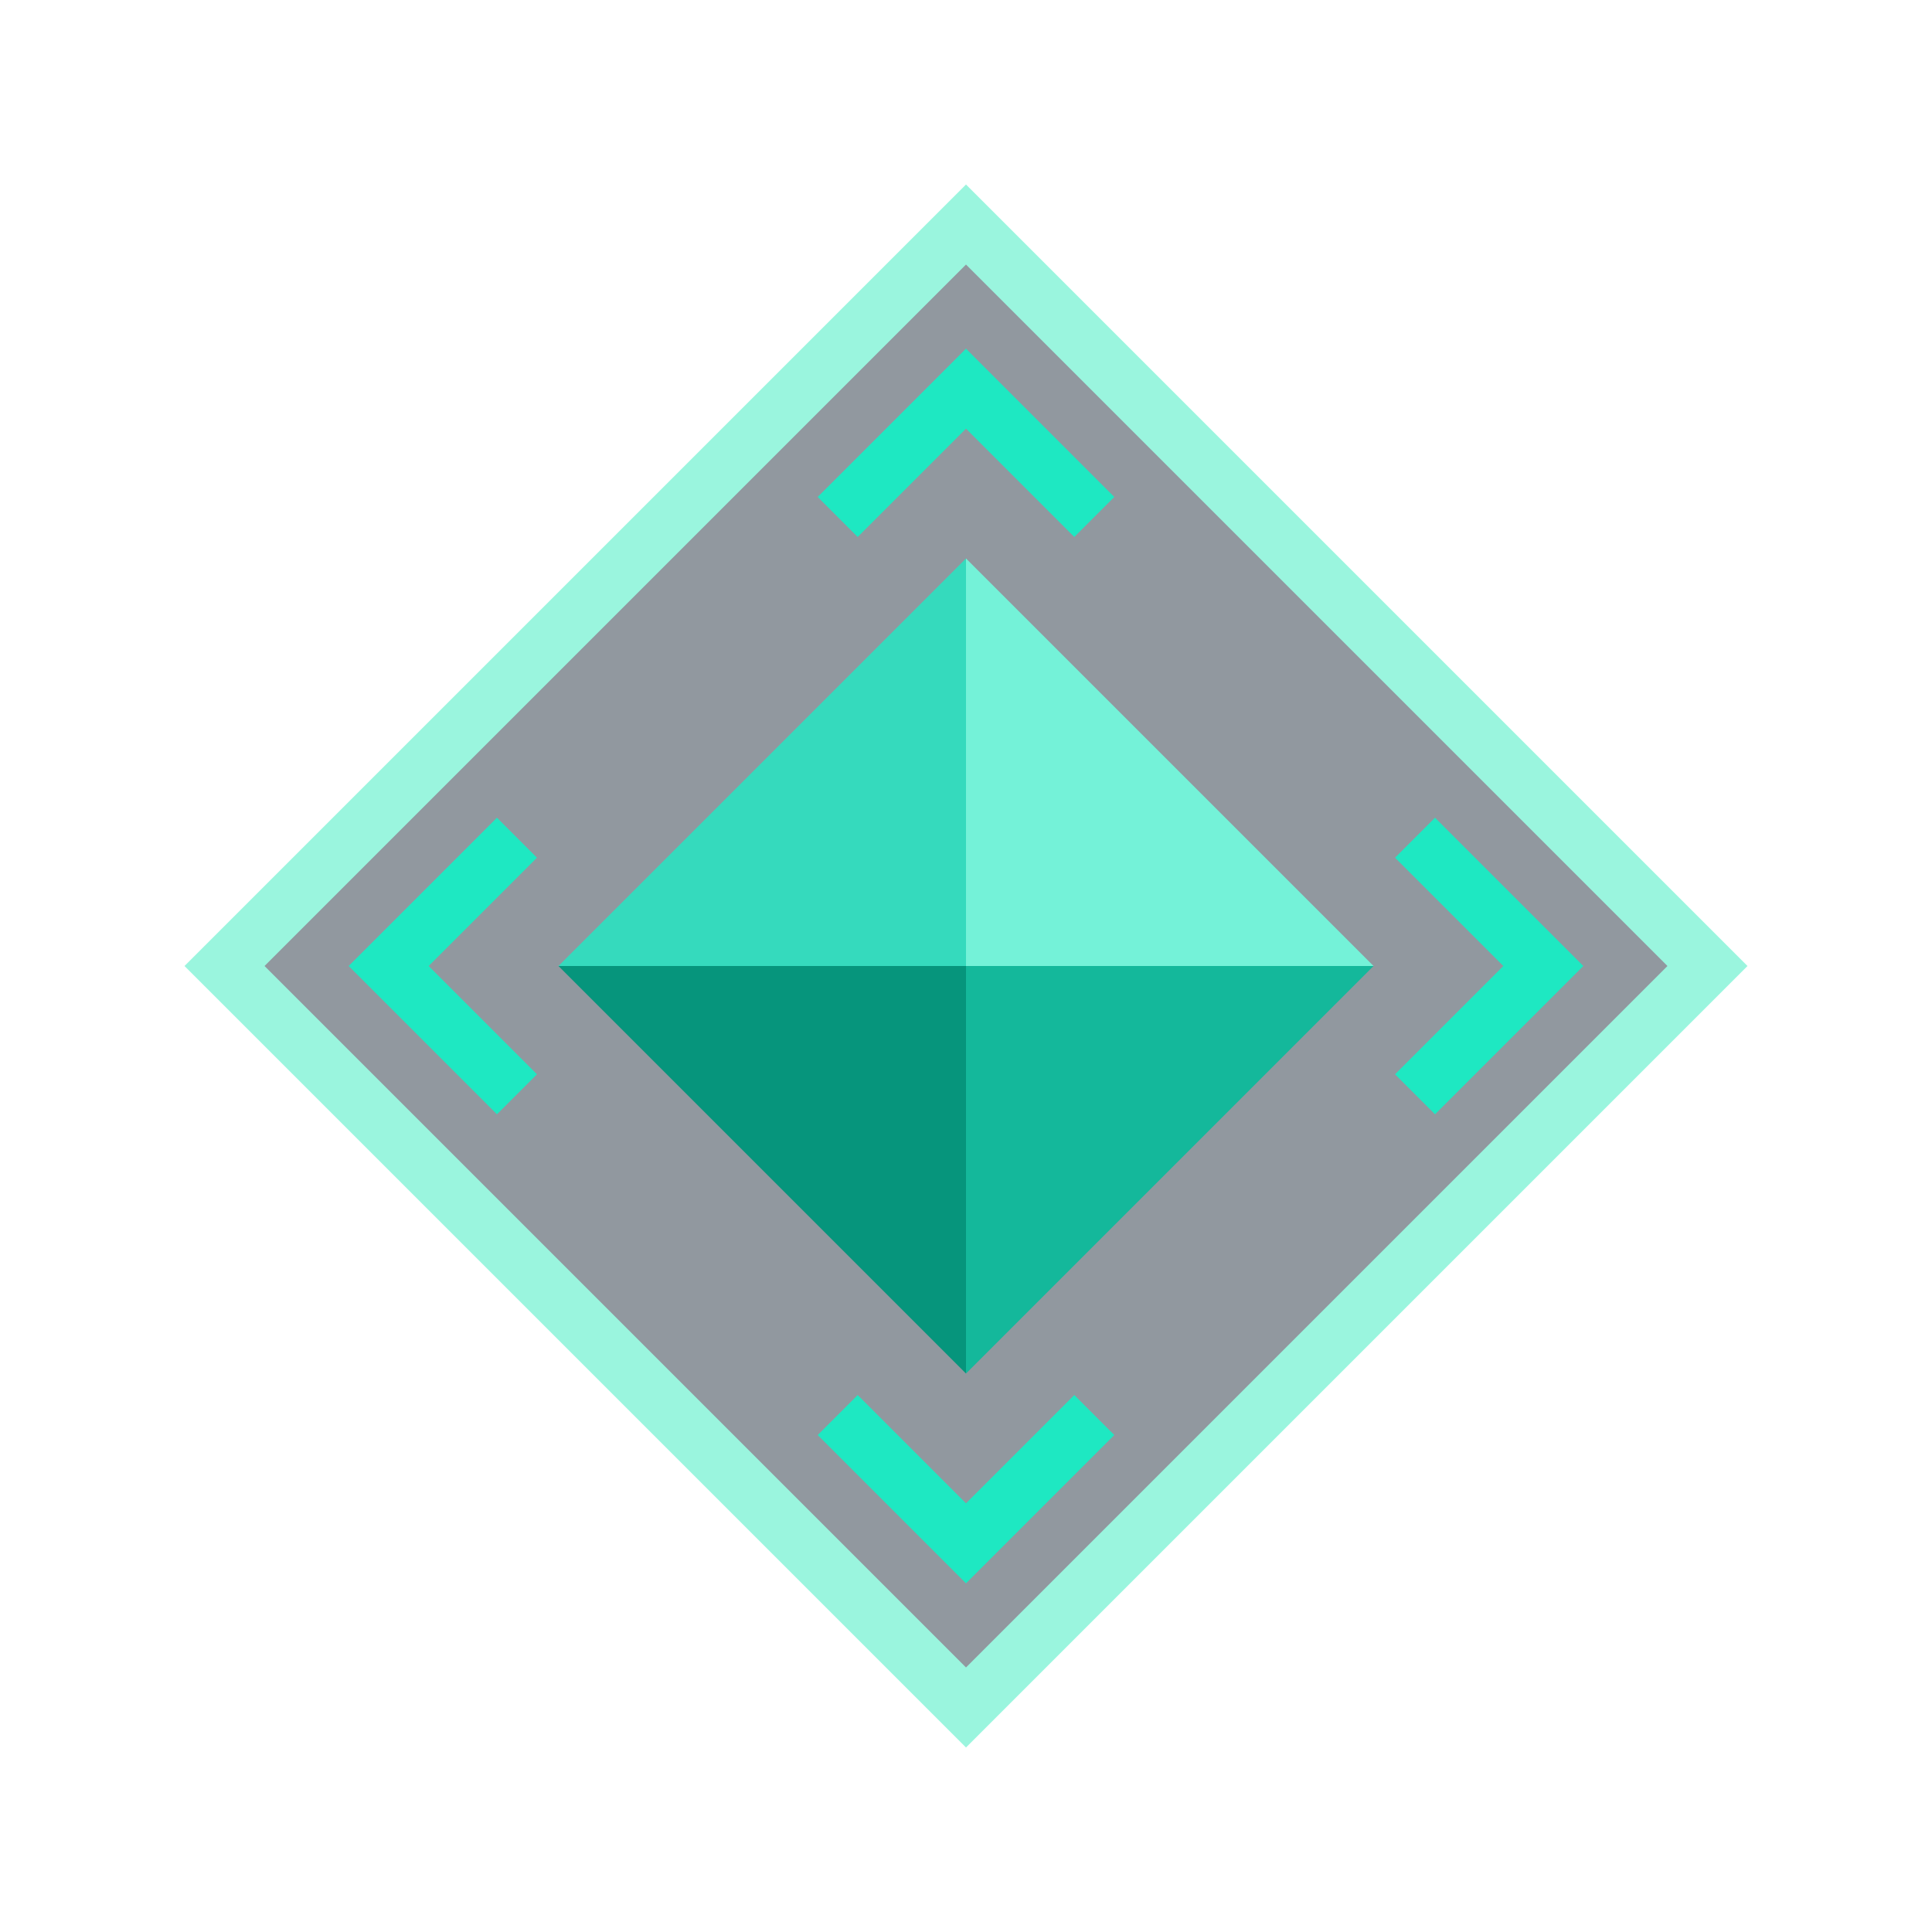
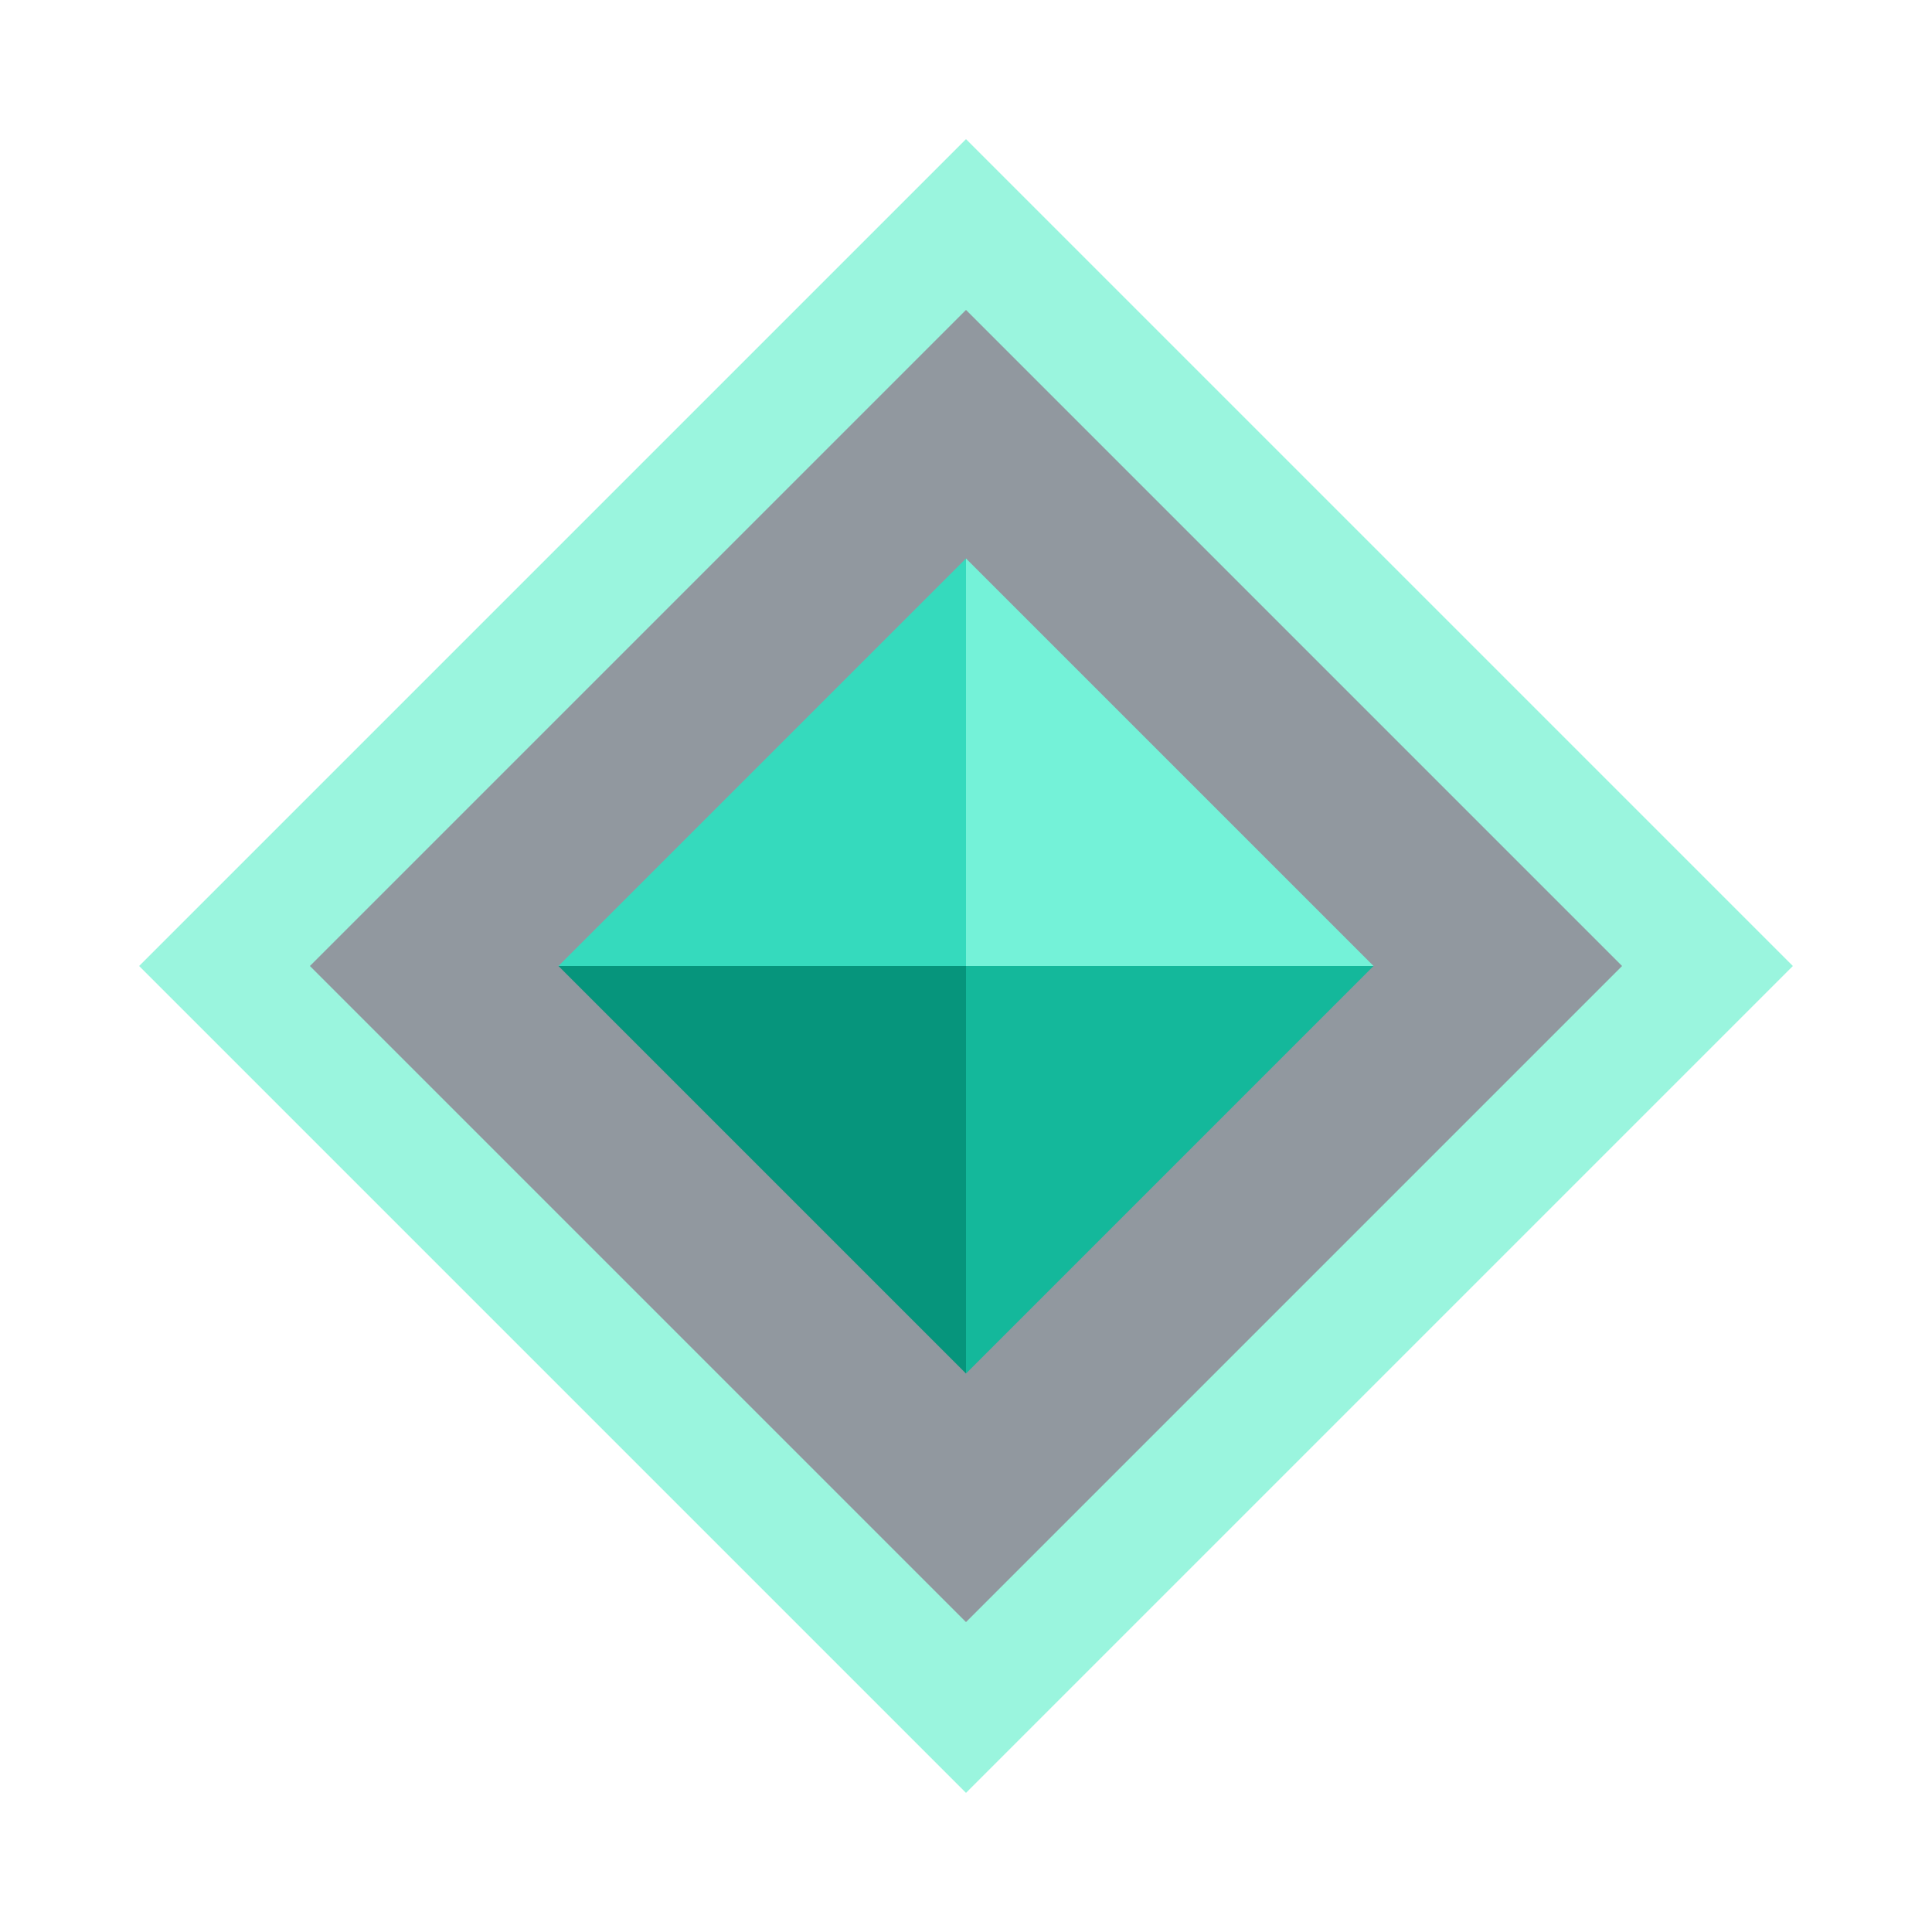
<svg xmlns="http://www.w3.org/2000/svg" width="512" height="512" viewBox="0 0 512 512">
  <path d="M256.00 56.00 456.00 256.00 256.00 456.00 56.00 256.00Z" fill="#0c1c2b" fill-opacity="0.45" />
-   <path d="M256.00 59.50 452.50 256.00 256.00 452.50 59.50 256.00Z" fill="none" stroke="#9af5de" stroke-width="15.00" stroke-linejoin="miter" />
-   <path d="M222.00 137.00 L256.00 103.00 L290.00 137.00M375.00 222.00 L409.00 256.00 L375.00 290.00M222.00 375.00 L256.00 409.00 L290.00 375.00M137.00 222.00 L103.00 256.00 L137.00 290.00" fill="none" stroke="#1ee8c2" stroke-width="15.00" stroke-linejoin="miter" />
+   <path d="M256.00 59.50 452.50 256.00 256.00 452.50 59.50 256.00Z" fill="none" stroke="#9af5de" stroke-width="32.00" stroke-linejoin="miter" />
  <path d="M256 256 256 148.0 148.0 256Z" fill="#35dabd" />
  <path d="M256 256 256 148.0 364.0 256Z" fill="#74f2d8" />
  <path d="M256 256 148.0 256 256 364.0Z" fill="#06957c" />
  <path d="M256 256 364.0 256 256 364.0Z" fill="#14b89b" />
</svg>
